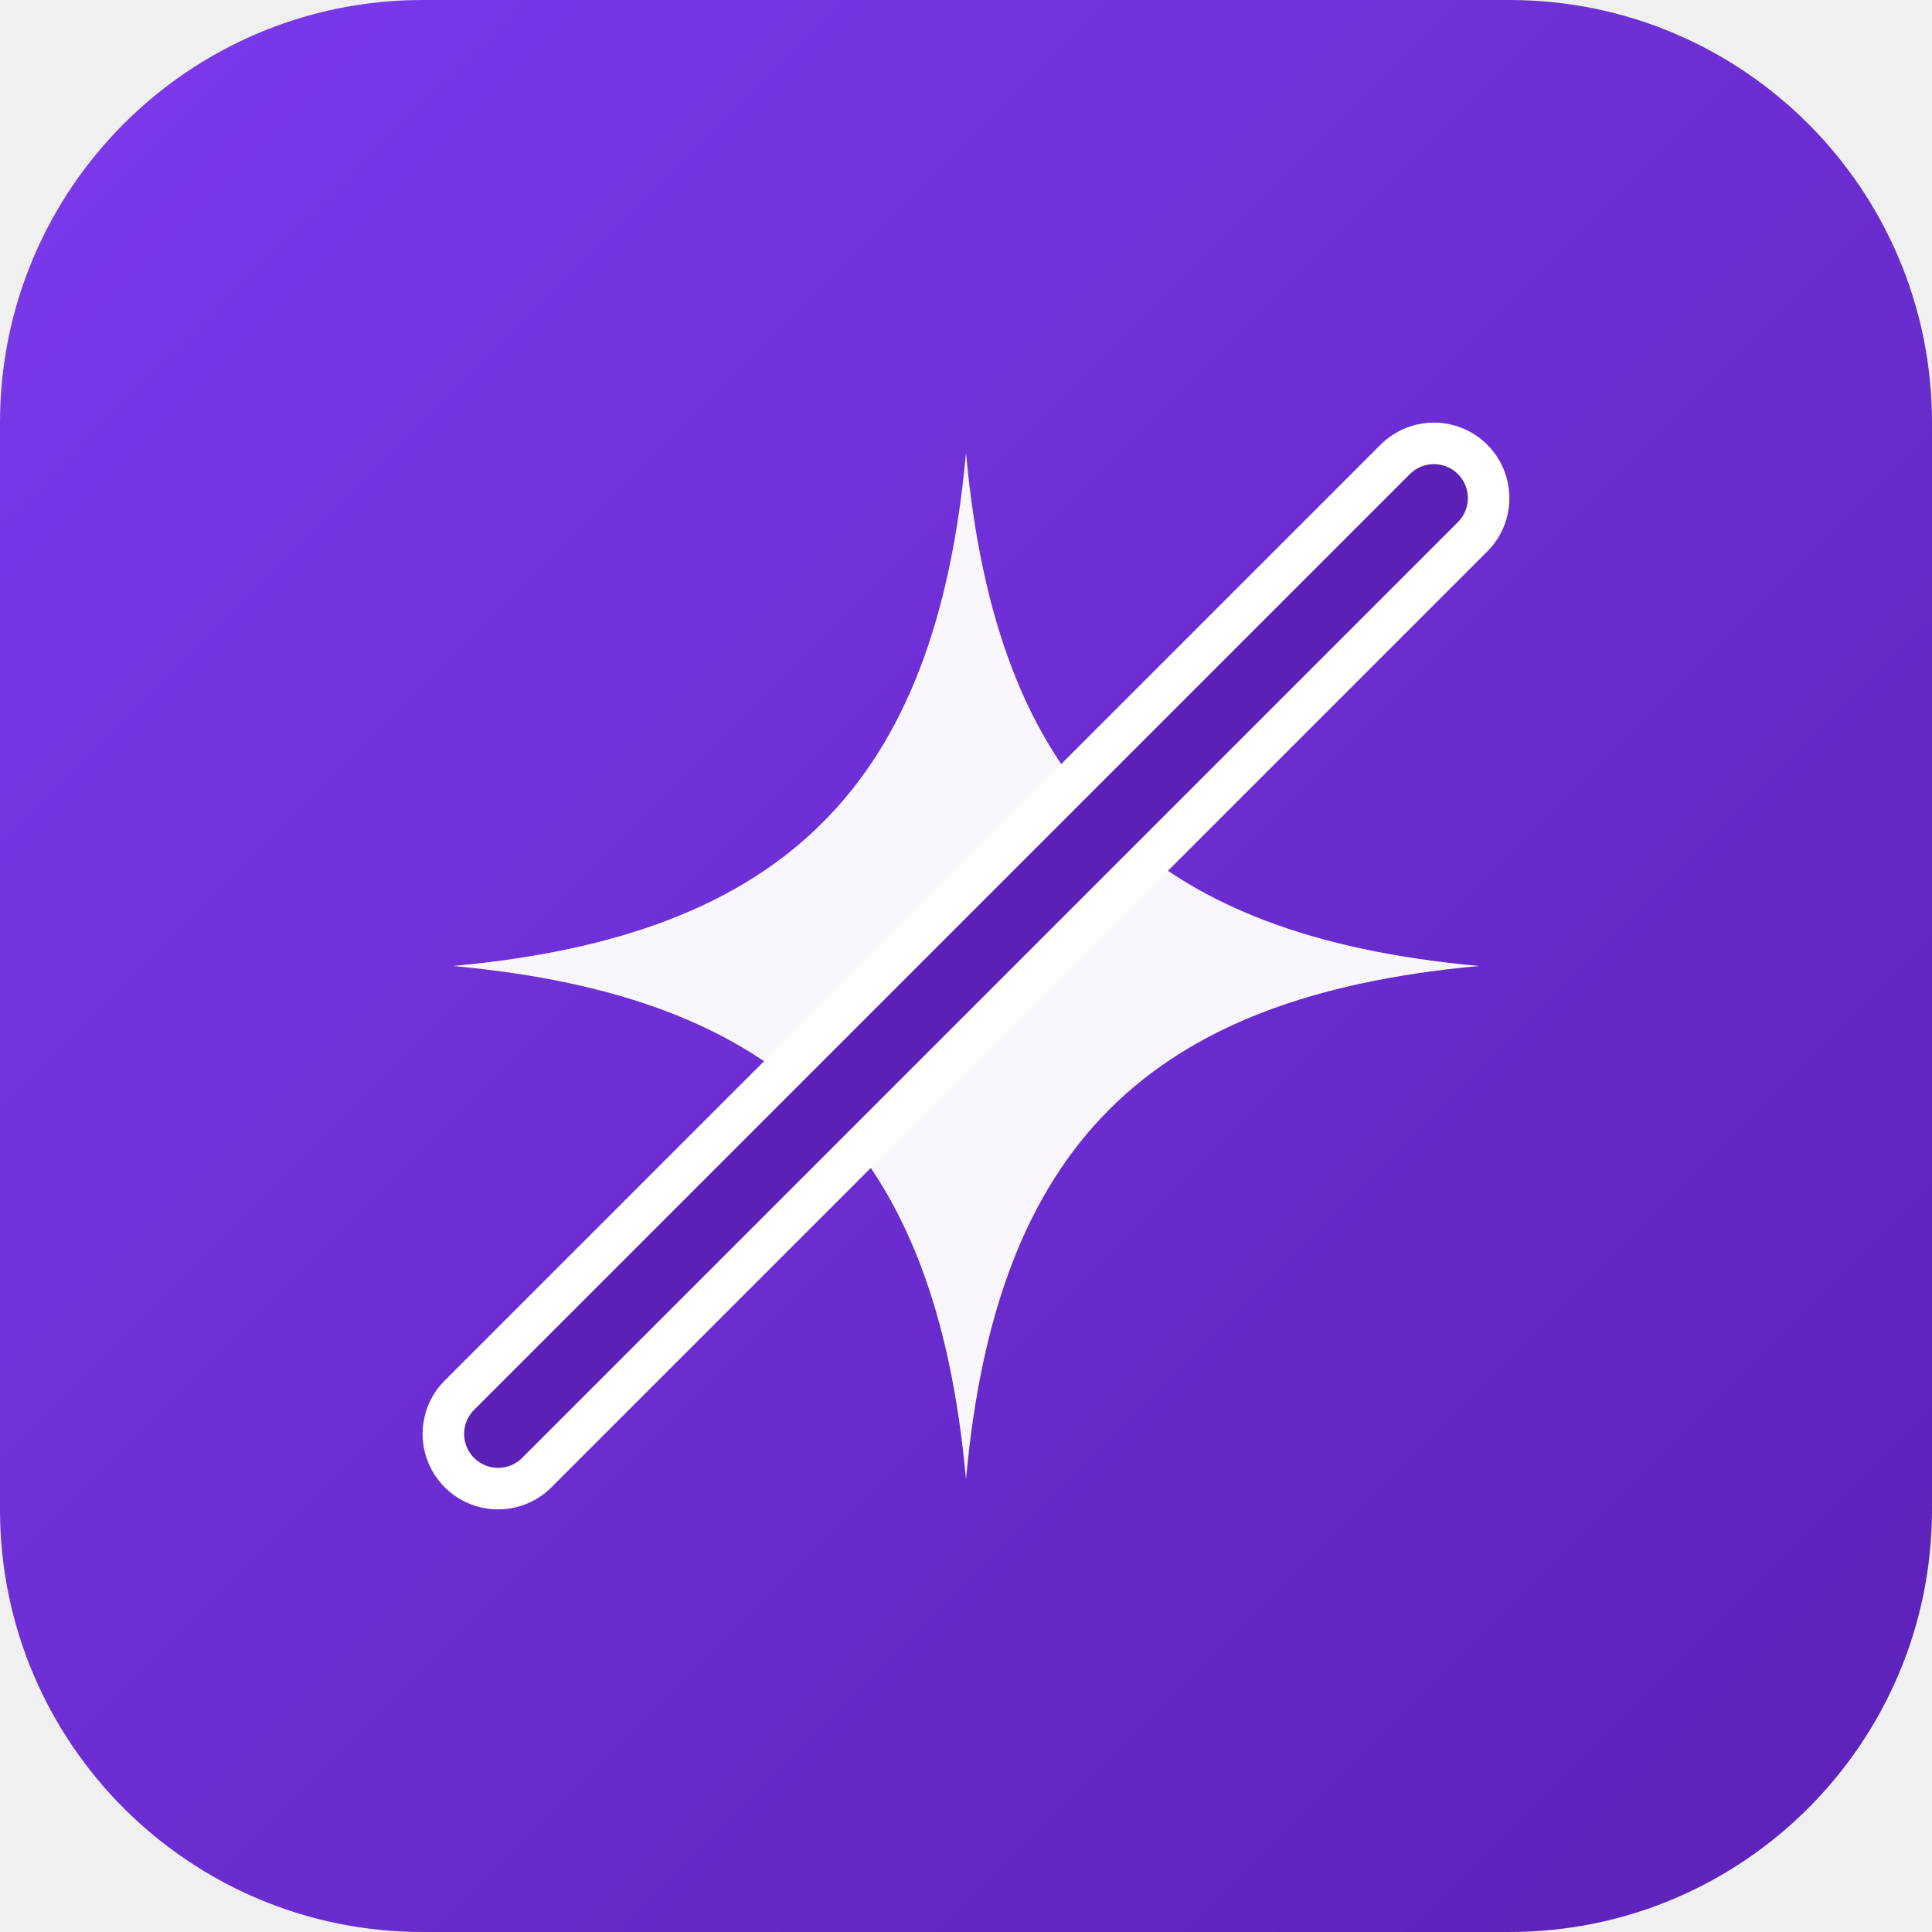
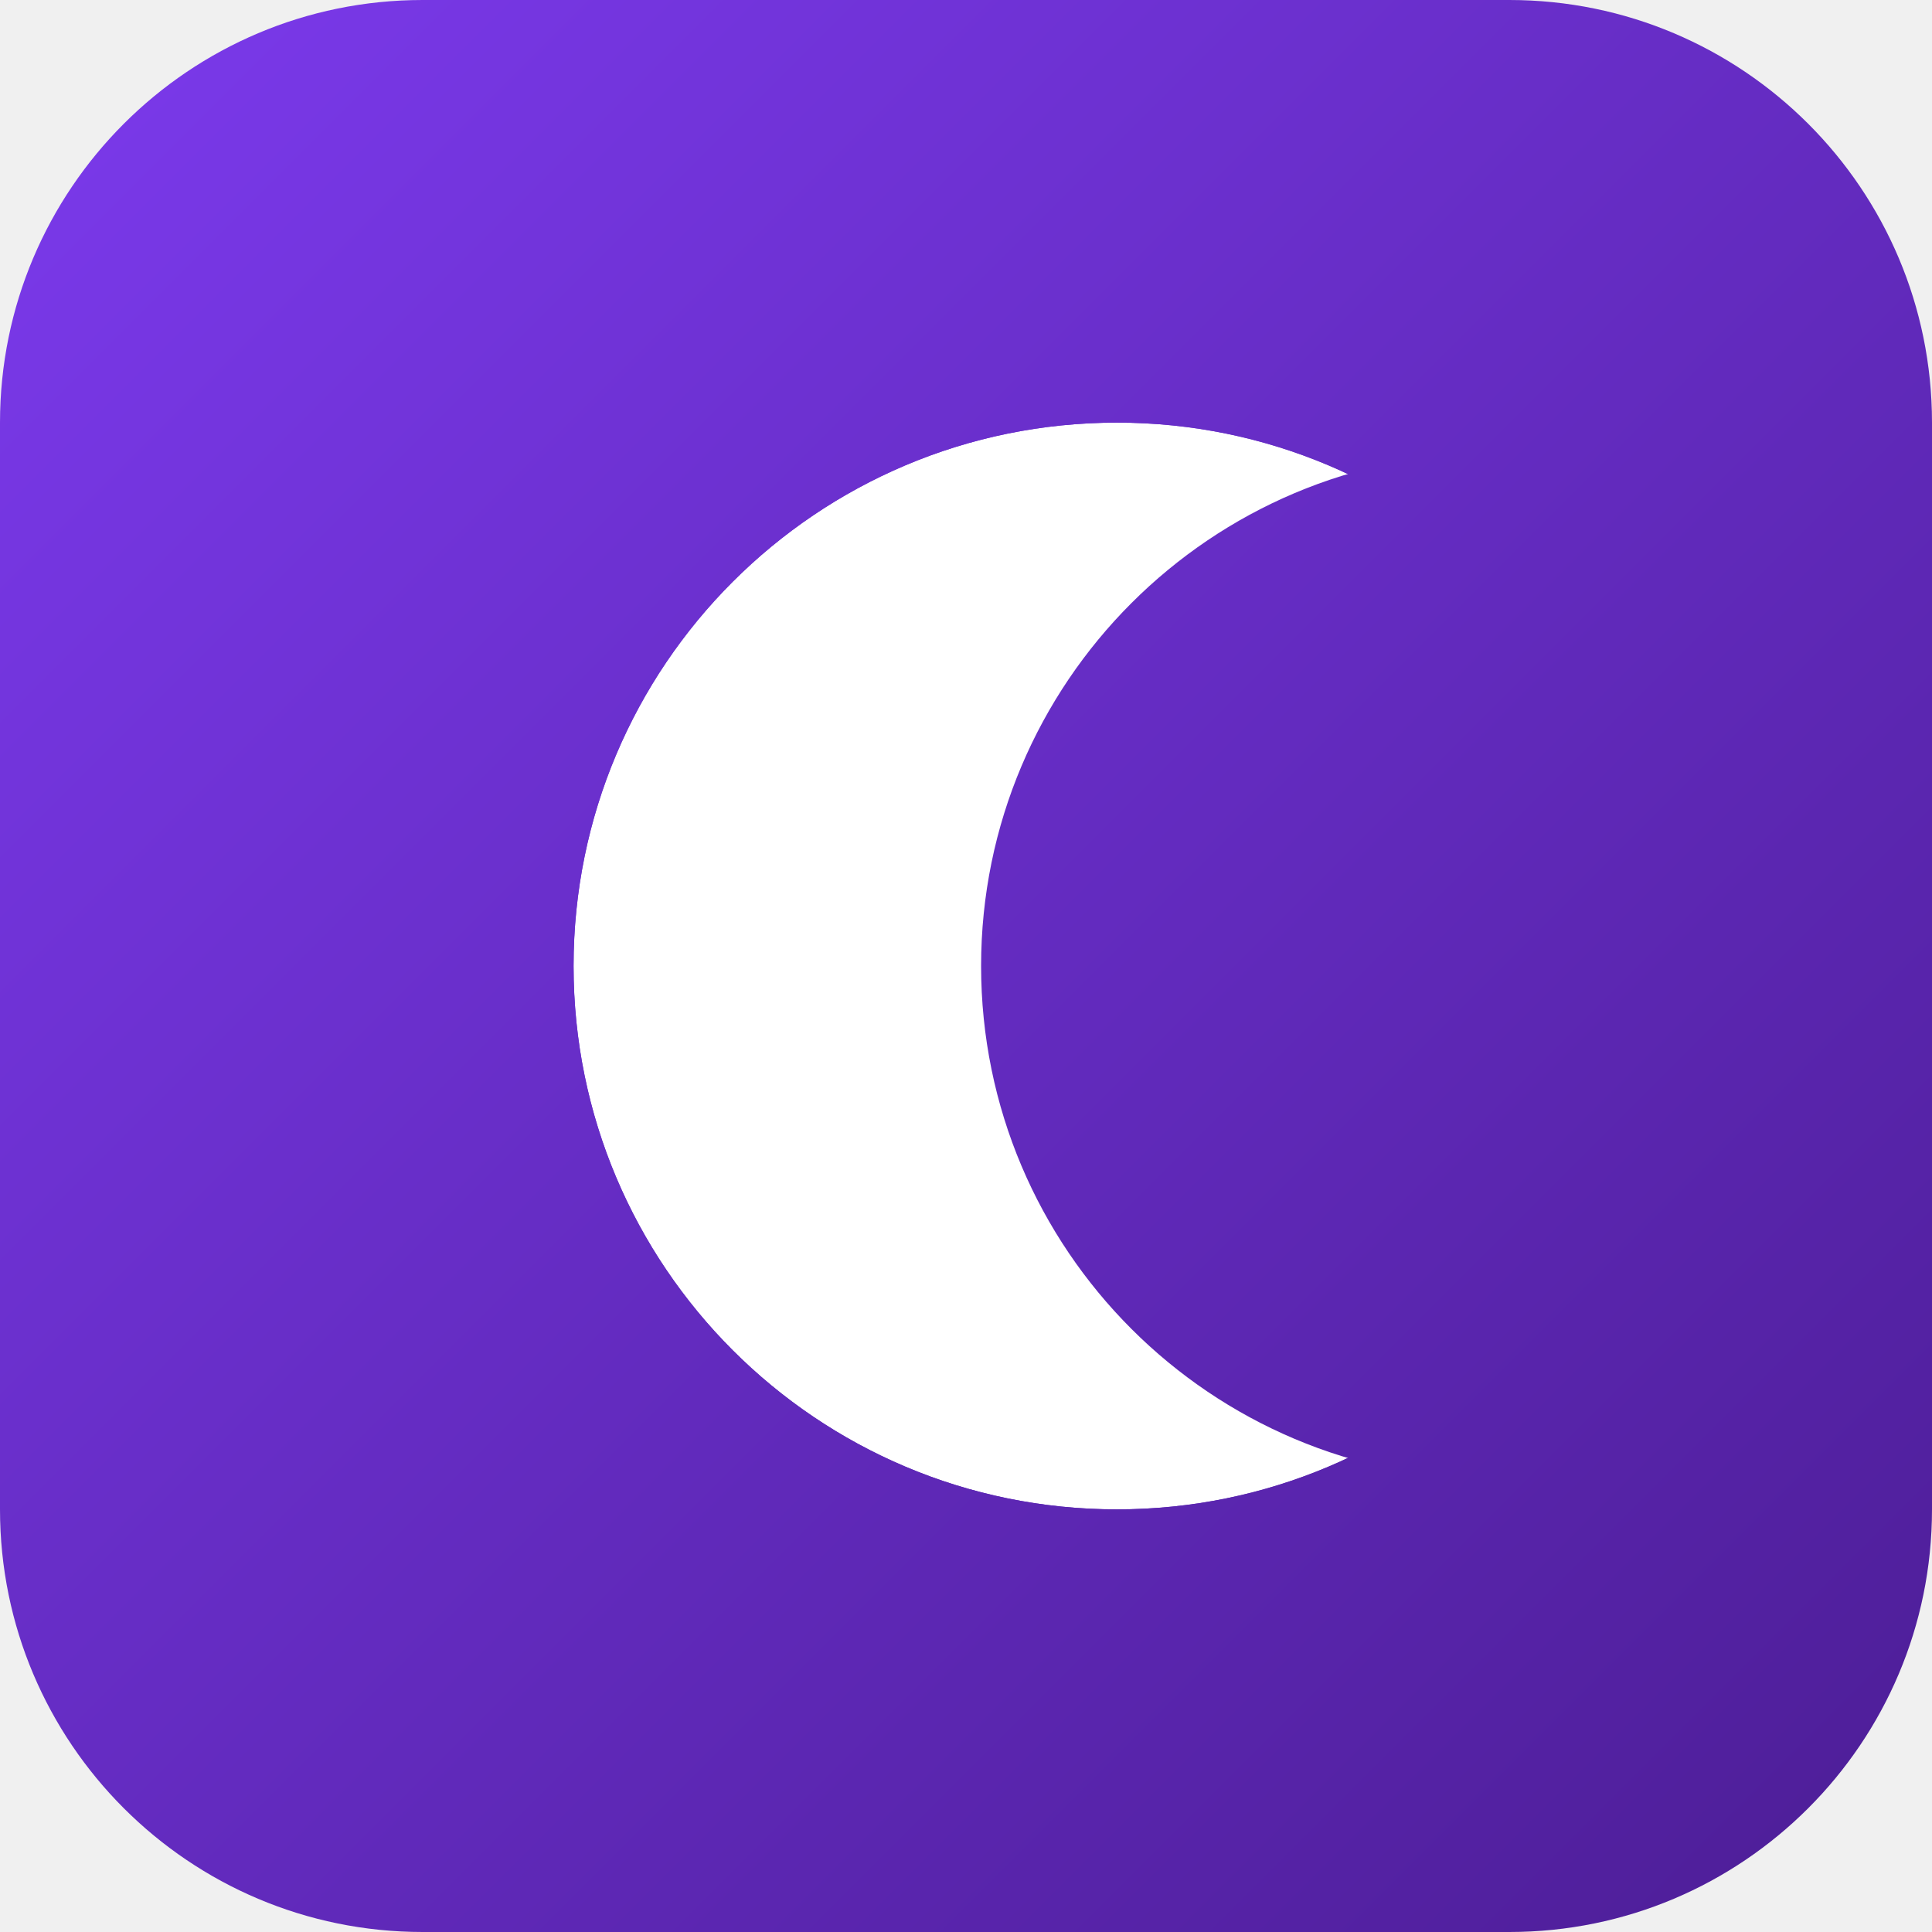
<svg xmlns="http://www.w3.org/2000/svg" width="128" height="128" viewBox="0 0 128 128">
  <defs>
    <linearGradient id="g" x1="0" y1="0" x2="1" y2="1">
      <stop offset="0" stop-color="#7C3AED" />
-       <stop offset="1" stop-color="#5B21B6" />
+       <stop offset="1" stop-color="#4C1D95" />
    </linearGradient>
+     <mask id="crescent">
+       <rect width="128" height="128" fill="#000" />
+       <circle cx="74" cy="64" r="36" fill="#ffffff" />
+       <circle cx="99" cy="64" r="34" fill="#000000" />
+     </mask>
  </defs>
  <rect width="128" height="128" rx="28" fill="url(#g)" />
-   <path d="M64 30 C66 52 76 62 98 64 C76 66 66 76 64 98 C62 76 52 66 30 64 C52 62 62 52 64 30 Z" fill="#ffffff" opacity="0.96" />
-   <line x1="33" y1="95" x2="95" y2="33" stroke="#ffffff" stroke-width="10" stroke-linecap="round" />
-   <line x1="33" y1="95" x2="95" y2="33" stroke="#5B21B6" stroke-width="4.5" stroke-linecap="round" />
+   <circle cx="74" cy="64" r="36" fill="#ffffff" mask="url(#crescent)" />
</svg>
